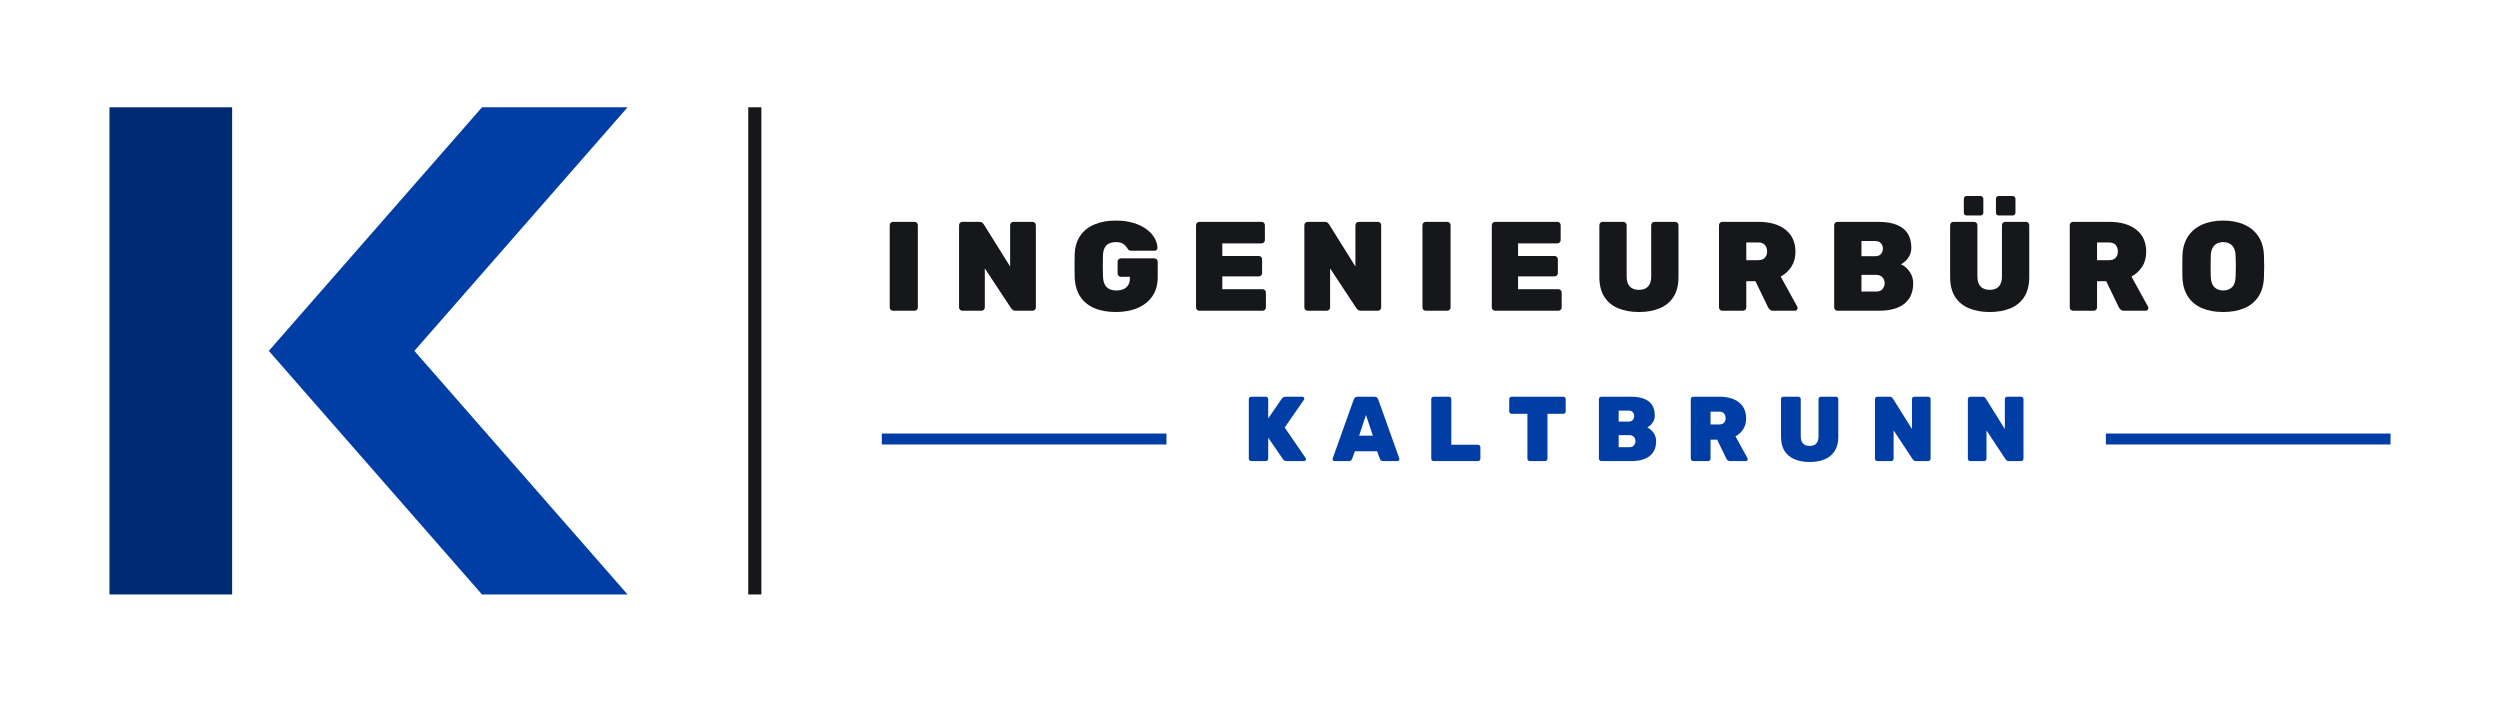
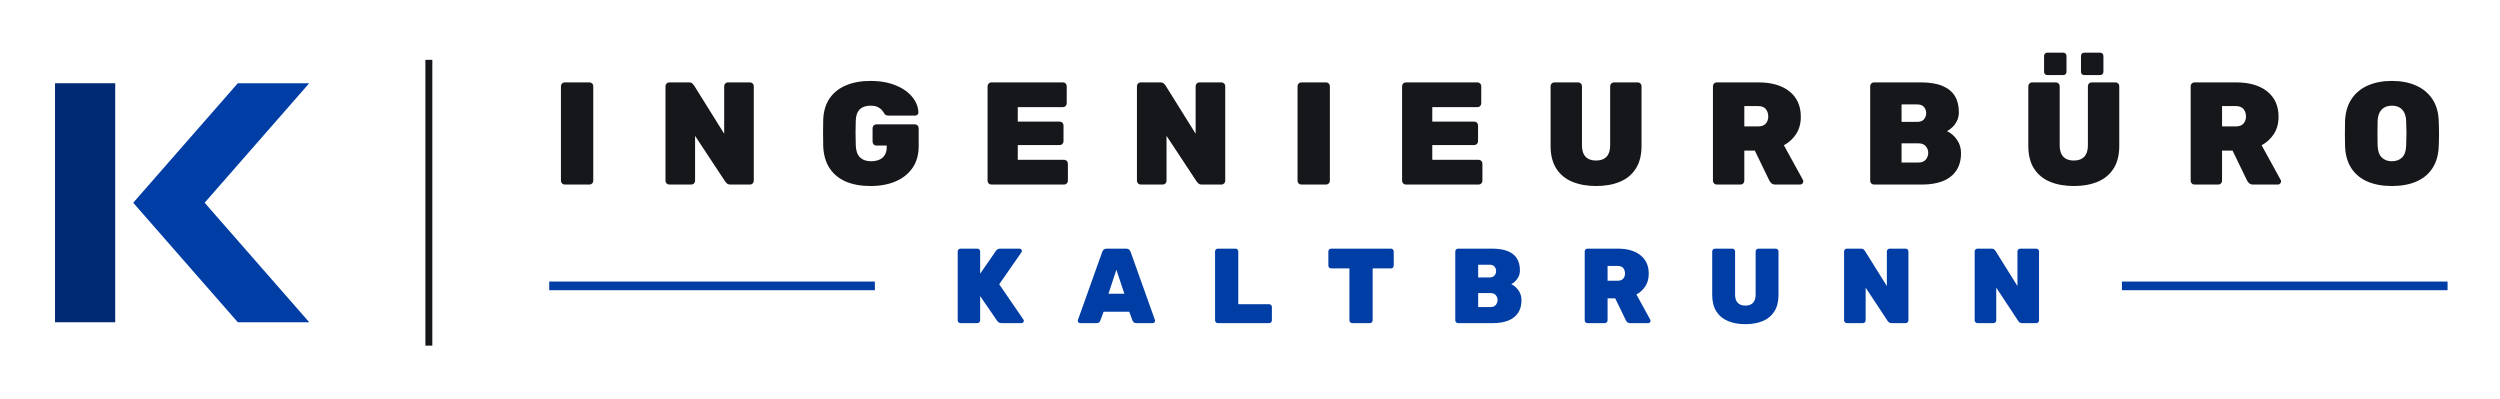
- <svg xmlns="http://www.w3.org/2000/svg" viewBox="0 0 455.92 128.20" width="456" height="128" fill="none" role="img" aria-label="Ingenieurbüro Kaltbrunn">
-   <g transform="translate(19.600,19.600) scale(0.89)">
+ <svg xmlns="http://www.w3.org/2000/svg" viewBox="0 0 929.10 148.30" width="929" height="148" fill="none" role="img" aria-label="Ingenieurbüro Kaltbrunn">
+   <g transform="translate(19.600,30.992) scale(0.89)">
    <path d="M0 0 L25.18 0 L25.18 100.00 L0 100.00 Z" fill="#002a73" />
    <path d="M76.47 0 L106.35 0 L62.59 50.00 L106.35 100.00 L76.47 100.00 L32.71 50.00 Z" fill="#003da5" />
  </g>
-   <rect x="136.296" y="19.600" width="2.4" height="89.0" fill="#15171a" />
-   <g fill="#15171a" transform="translate(160.696,56.768)">
-     <g transform="scale(0.0232,-0.0232)">
+   <rect x="157.506" y="22.287" width="2.58" height="106.41" fill="#15171a" />
+   <g fill="#15171a" transform="translate(204.586,68.722)">
+     <g transform="scale(0.054357,-0.054357)">
      <path d="M88.375 0Q77.562 0 69.938 7.625Q62.312 15.25 62.312 26.062V673.938Q62.312 684.75 69.938 692.375Q77.562 700 88.375 700H257.688Q268.5 700 276.125 692.375Q283.75 684.75 283.75 673.938V26.062Q283.75 15.25 276.125 7.625Q268.5 0 257.688 0Z" transform="translate(0.000,0)" />
-       <path d="M88.375 0Q77.562 0 69.938 7.625Q62.312 15.25 62.312 26.062V673.75Q62.312 684.75 69.938 692.375Q77.562 700 88.375 700H220.688Q238.812 700 247.062 691.75Q255.312 683.5 257.938 679.062L464.438 348.25V673.75Q464.438 684.75 472.062 692.375Q479.688 700 490.5 700H640.938Q651.938 700 659.562 692.375Q667.188 684.75 667.188 673.75V26.25Q667.188 15.438 659.562 7.719Q651.938 0 641.125 0H508.625Q490.5 0 482.344 8.656Q474.188 17.312 471.375 20.938L265.062 333.5V26.062Q265.062 15.25 257.438 7.625Q249.812 0 238.812 0Z" transform="translate(546.000,0)" />
-       <path d="M366.5 -10Q268.312 -10 197.219 20.656Q126.125 51.312 86.281 112.125Q46.438 172.938 42.625 263.125Q41.625 304.875 41.625 353.25Q41.625 401.625 42.625 445Q46.438 532.125 86.688 590.812Q126.938 649.5 198.938 679.75Q270.938 710 366.5 710Q443.625 710 504.0 691.938Q564.375 673.875 606.75 642.969Q649.125 612.062 671.438 573.344Q693.75 534.625 694.75 494.125Q694.938 485.125 688.531 478.812Q682.125 472.5 672.938 472.5H489.25Q478.625 472.5 472.594 475.781Q466.562 479.062 461.75 485.188Q456.625 495.062 446.125 508.125Q435.625 521.188 416.844 530.75Q398.062 540.312 366.5 540.312Q319.75 540.312 293.906 516.188Q268.062 492.062 265.688 440Q262.688 355.688 265.688 268.125Q268.062 210.562 295.531 185.125Q323 159.688 369.75 159.688Q401.125 159.688 425.375 169.594Q449.625 179.5 463.625 201.219Q477.625 222.938 477.625 256.75V267.125H406.812Q396 267.125 388.375 274.844Q380.75 282.562 380.75 293.375V386.188Q380.75 397.188 388.375 404.812Q396 412.438 406.812 412.438H670.375Q681.375 412.438 689.0 404.812Q696.625 397.188 696.625 386.188V264.062Q696.625 175.938 654.969 114.938Q613.312 53.938 539.0 21.969Q464.688 -10 366.5 -10Z" transform="translate(1476.000,0)" />
-       <path d="M88.375 0Q77.562 0 69.938 7.625Q62.312 15.25 62.312 26.062V673.75Q62.312 684.75 69.938 692.375Q77.562 700 88.375 700H578.312Q589.312 700 596.938 692.375Q604.562 684.75 604.562 673.75V556.375Q604.562 545.562 596.938 537.938Q589.312 530.312 578.312 530.312H269.125V431.312H556.312Q567.312 431.312 574.938 423.688Q582.562 416.062 582.562 405.062V296.625Q582.562 285.812 574.938 278.188Q567.312 270.562 556.312 270.562H269.125V169.688H586.312Q597.312 169.688 604.938 162.062Q612.562 154.438 612.562 143.438V26.062Q612.562 15.25 604.938 7.625Q597.312 0 586.312 0Z" transform="translate(2412.000,0)" />
-       <path d="M88.375 0Q77.562 0 69.938 7.625Q62.312 15.25 62.312 26.062V673.75Q62.312 684.75 69.938 692.375Q77.562 700 88.375 700H220.688Q238.812 700 247.062 691.75Q255.312 683.5 257.938 679.062L464.438 348.25V673.75Q464.438 684.75 472.062 692.375Q479.688 700 490.5 700H640.938Q651.938 700 659.562 692.375Q667.188 684.75 667.188 673.75V26.25Q667.188 15.438 659.562 7.719Q651.938 0 641.125 0H508.625Q490.5 0 482.344 8.656Q474.188 17.312 471.375 20.938L265.062 333.5V26.062Q265.062 15.25 257.438 7.625Q249.812 0 238.812 0Z" transform="translate(3265.000,0)" />
-       <path d="M88.375 0Q77.562 0 69.938 7.625Q62.312 15.25 62.312 26.062V673.938Q62.312 684.75 69.938 692.375Q77.562 700 88.375 700H257.688Q268.5 700 276.125 692.375Q283.75 684.75 283.75 673.938V26.062Q283.75 15.25 276.125 7.625Q268.5 0 257.688 0Z" transform="translate(4195.000,0)" />
-       <path d="M88.375 0Q77.562 0 69.938 7.625Q62.312 15.25 62.312 26.062V673.75Q62.312 684.75 69.938 692.375Q77.562 700 88.375 700H578.312Q589.312 700 596.938 692.375Q604.562 684.75 604.562 673.75V556.375Q604.562 545.562 596.938 537.938Q589.312 530.312 578.312 530.312H269.125V431.312H556.312Q567.312 431.312 574.938 423.688Q582.562 416.062 582.562 405.062V296.625Q582.562 285.812 574.938 278.188Q567.312 270.562 556.312 270.562H269.125V169.688H586.312Q597.312 169.688 604.938 162.062Q612.562 154.438 612.562 143.438V26.062Q612.562 15.25 604.938 7.625Q597.312 0 586.312 0Z" transform="translate(4741.000,0)" />
-       <path d="M368.75 -10Q275.562 -10 205.062 19.188Q134.562 48.375 95.438 109.562Q56.312 170.75 56.312 265.312V673.75Q56.312 684.75 63.938 692.375Q71.562 700 82.375 700H245Q256 700 263.625 692.375Q271.25 684.75 271.25 673.75V268Q271.25 216.938 296.125 190.75Q321 164.562 367.938 164.562Q414.688 164.562 439.562 190.75Q464.438 216.938 464.438 268V673.75Q464.438 684.75 472.156 692.375Q479.875 700 490.688 700H653.312Q664.125 700 671.75 692.375Q679.375 684.75 679.375 673.75V265.312Q679.375 170.75 640.344 109.562Q601.312 48.375 531.312 19.188Q461.312 -10 368.75 -10Z" transform="translate(5594.000,0)" />
-       <path d="M88.375 0Q77.562 0 69.938 7.625Q62.312 15.25 62.312 26.062V673.75Q62.312 684.75 69.938 692.375Q77.562 700 88.375 700H372.562Q509.25 700 586.781 637.812Q664.312 575.625 664.312 464.688Q664.312 395.25 632.031 346.031Q599.75 296.812 548.25 269.25L678.375 32.625Q681.375 26.625 681.375 21.625Q681.375 12.812 674.969 6.406Q668.562 0 659.75 0H490.938Q471.688 0 462.062 9.719Q452.438 19.438 448.875 27L349.188 232.625H277.25V26.062Q277.25 15.25 269.625 7.625Q262 0 251 0ZM277.25 398.25H371.625Q406.625 398.25 423.938 417.5Q441.25 436.75 441.25 466.312Q441.25 495.875 424.75 516.75Q408.25 537.625 371.625 537.625H277.25Z" transform="translate(6530.000,0)" />
-       <path d="M88.375 0Q77.562 0 69.938 7.625Q62.312 15.25 62.312 26.062V673.75Q62.312 684.75 69.938 692.375Q77.562 700 88.375 700H407.062Q498.188 700 556.094 676.219Q614 652.438 641.906 607.062Q669.812 561.688 669.812 495.812Q669.812 461.75 656.312 435.312Q642.812 408.875 623.938 391.5Q605.062 374.125 588.312 365.75Q626.688 349 655.656 308.656Q684.625 268.312 684.625 215.875Q684.625 145.562 653.406 97.625Q622.188 49.688 562.688 24.844Q503.188 0 416.5 0ZM277.25 151H393.5Q427.688 151 443.812 171.719Q459.938 192.438 459.938 216.688Q459.938 242.75 443.0 262.562Q426.062 282.375 393.5 282.375H277.25ZM277.25 429.312H384.312Q416.062 429.312 431.0 447.281Q445.938 465.25 445.938 489.312Q445.938 513.375 431.0 531.188Q416.062 549 384.312 549H277.25Z" transform="translate(7437.000,0)" />
-       <path d="M368.75 -10Q275.562 -10 205.062 19.188Q134.562 48.375 95.438 109.562Q56.312 170.75 56.312 265.312V673.75Q56.312 684.75 63.938 692.375Q71.562 700 82.375 700H245Q256 700 263.625 692.375Q271.25 684.75 271.25 673.75V268Q271.25 216.938 296.125 190.75Q321 164.562 367.938 164.562Q414.688 164.562 439.562 190.75Q464.438 216.938 464.438 268V673.75Q464.438 684.75 472.156 692.375Q479.875 700 490.688 700H653.312Q664.125 700 671.75 692.375Q679.375 684.75 679.375 673.75V265.312Q679.375 170.75 640.344 109.562Q601.312 48.375 531.312 19.188Q461.312 -10 368.75 -10ZM439.938 750.0Q429.568 750.0 423.347 756.222Q417.125 762.443 417.125 772.812V880.688Q417.125 890.688 423.347 897.188Q429.568 903.688 439.938 903.688H547.812Q557.812 903.688 564.312 897.188Q570.812 890.688 570.812 880.688V772.812Q570.812 762.443 564.312 756.222Q557.812 750.0 547.812 750.0ZM187.062 750.0Q176.693 750.0 170.472 756.222Q164.25 762.443 164.25 772.812V880.688Q164.25 890.688 170.472 897.188Q176.693 903.688 187.062 903.688H294.938Q304.938 903.688 311.438 897.188Q317.938 890.688 317.938 880.688V772.812Q317.938 762.443 311.438 756.222Q304.938 750.0 294.938 750.0Z" transform="translate(8356.000,0)" />
-       <path d="M88.375 0Q77.562 0 69.938 7.625Q62.312 15.25 62.312 26.062V673.75Q62.312 684.75 69.938 692.375Q77.562 700 88.375 700H372.562Q509.25 700 586.781 637.812Q664.312 575.625 664.312 464.688Q664.312 395.25 632.031 346.031Q599.75 296.812 548.25 269.25L678.375 32.625Q681.375 26.625 681.375 21.625Q681.375 12.812 674.969 6.406Q668.562 0 659.75 0H490.938Q471.688 0 462.062 9.719Q452.438 19.438 448.875 27L349.188 232.625H277.25V26.062Q277.25 15.25 269.625 7.625Q262 0 251 0ZM277.25 398.25H371.625Q406.625 398.25 423.938 417.5Q441.25 436.75 441.25 466.312Q441.25 495.875 424.75 516.75Q408.25 537.625 371.625 537.625H277.25Z" transform="translate(9292.000,0)" />
-       <path d="M363.5 -10Q268.312 -10 197.719 19.906Q127.125 49.812 86.781 110.5Q46.438 171.188 42.625 261.125Q41.625 302.875 41.625 347.562Q41.625 392.25 42.625 435.625Q46.438 524.562 86.75 585.656Q127.062 646.75 198.156 678.375Q269.25 710 363.5 710Q457.75 710 528.844 678.375Q599.938 646.75 640.75 585.656Q681.562 524.562 684.375 435.625Q686.375 392.25 686.375 347.562Q686.375 302.875 684.375 261.125Q680.75 171.188 640.312 110.5Q599.875 49.812 529.281 19.906Q458.688 -10 363.5 -10ZM363.5 159.688Q406.438 159.688 433.094 185.281Q459.75 210.875 461.312 266.938Q463.312 310.312 463.312 350.812Q463.312 391.312 461.312 433.062Q460.125 470.438 447.438 494.25Q434.75 518.062 413.406 529.188Q392.062 540.312 363.5 540.312Q335.938 540.312 314.188 529.188Q292.438 518.062 279.75 494.25Q267.062 470.438 265.688 433.062Q264.688 391.312 264.688 350.812Q264.688 310.312 265.688 266.938Q268.062 210.875 294.406 185.281Q320.75 159.688 363.5 159.688Z" transform="translate(10199.000,0)" />
+       <path d="M88.375 0Q77.562 0 69.938 7.625Q62.312 15.25 62.312 26.062V673.75Q62.312 684.75 69.938 692.375Q77.562 700 88.375 700H220.688Q238.812 700 247.062 691.75Q255.312 683.5 257.938 679.062L464.438 348.25V673.75Q464.438 684.75 472.062 692.375Q479.688 700 490.5 700H640.938Q651.938 700 659.562 692.375Q667.188 684.75 667.188 673.75V26.25Q667.188 15.438 659.562 7.719Q651.938 0 641.125 0H508.625Q490.5 0 482.344 8.656Q474.188 17.312 471.375 20.938L265.062 333.5V26.062Q265.062 15.25 257.438 7.625Q249.812 0 238.812 0Z" transform="translate(716.177,0)" />
+       <path d="M366.5 -10Q268.312 -10 197.219 20.656Q126.125 51.312 86.281 112.125Q46.438 172.938 42.625 263.125Q41.625 304.875 41.625 353.25Q41.625 401.625 42.625 445Q46.438 532.125 86.688 590.812Q126.938 649.5 198.938 679.75Q270.938 710 366.5 710Q443.625 710 504.0 691.938Q564.375 673.875 606.75 642.969Q649.125 612.062 671.438 573.344Q693.75 534.625 694.75 494.125Q694.938 485.125 688.531 478.812Q682.125 472.5 672.938 472.5H489.25Q478.625 472.5 472.594 475.781Q466.562 479.062 461.75 485.188Q456.625 495.062 446.125 508.125Q435.625 521.188 416.844 530.75Q398.062 540.312 366.5 540.312Q319.75 540.312 293.906 516.188Q268.062 492.062 265.688 440Q262.688 355.688 265.688 268.125Q268.062 210.562 295.531 185.125Q323 159.688 369.75 159.688Q401.125 159.688 425.375 169.594Q449.625 179.5 463.625 201.219Q477.625 222.938 477.625 256.75V267.125H406.812Q396 267.125 388.375 274.844Q380.75 282.562 380.75 293.375V386.188Q380.75 397.188 388.375 404.812Q396 412.438 406.812 412.438H670.375Q681.375 412.438 689.0 404.812Q696.625 397.188 696.625 386.188V264.062Q696.625 175.938 654.969 114.938Q613.312 53.938 539.0 21.969Q464.688 -10 366.5 -10Z" transform="translate(1816.353,0)" />
+       <path d="M88.375 0Q77.562 0 69.938 7.625Q62.312 15.25 62.312 26.062V673.75Q62.312 684.75 69.938 692.375Q77.562 700 88.375 700H578.312Q589.312 700 596.938 692.375Q604.562 684.75 604.562 673.75V556.375Q604.562 545.562 596.938 537.938Q589.312 530.312 578.312 530.312H269.125V431.312H556.312Q567.312 431.312 574.938 423.688Q582.562 416.062 582.562 405.062V296.625Q582.562 285.812 574.938 278.188Q567.312 270.562 556.312 270.562H269.125V169.688H586.312Q597.312 169.688 604.938 162.062Q612.562 154.438 612.562 143.438V26.062Q612.562 15.25 604.938 7.625Q597.312 0 586.312 0Z" transform="translate(2922.530,0)" />
+       <path d="M88.375 0Q77.562 0 69.938 7.625Q62.312 15.25 62.312 26.062V673.75Q62.312 684.75 69.938 692.375Q77.562 700 88.375 700H220.688Q238.812 700 247.062 691.75Q255.312 683.5 257.938 679.062L464.438 348.25V673.75Q464.438 684.75 472.062 692.375Q479.688 700 490.5 700H640.938Q651.938 700 659.562 692.375Q667.188 684.75 667.188 673.75V26.25Q667.188 15.438 659.562 7.719Q651.938 0 641.125 0H508.625Q490.5 0 482.344 8.656Q474.188 17.312 471.375 20.938L265.062 333.5V26.062Q265.062 15.25 257.438 7.625Q249.812 0 238.812 0Z" transform="translate(3945.707,0)" />
+       <path d="M88.375 0Q77.562 0 69.938 7.625Q62.312 15.25 62.312 26.062V673.938Q62.312 684.75 69.938 692.375Q77.562 700 88.375 700H257.688Q268.5 700 276.125 692.375Q283.75 684.75 283.75 673.938V26.062Q283.75 15.25 276.125 7.625Q268.5 0 257.688 0Z" transform="translate(5045.884,0)" />
+       <path d="M88.375 0Q77.562 0 69.938 7.625Q62.312 15.25 62.312 26.062V673.75Q62.312 684.75 69.938 692.375Q77.562 700 88.375 700H578.312Q589.312 700 596.938 692.375Q604.562 684.75 604.562 673.75V556.375Q604.562 545.562 596.938 537.938Q589.312 530.312 578.312 530.312H269.125V431.312H556.312Q567.312 431.312 574.938 423.688Q582.562 416.062 582.562 405.062V296.625Q582.562 285.812 574.938 278.188Q567.312 270.562 556.312 270.562H269.125V169.688H586.312Q597.312 169.688 604.938 162.062Q612.562 154.438 612.562 143.438V26.062Q612.562 15.25 604.938 7.625Q597.312 0 586.312 0Z" transform="translate(5762.060,0)" />
+       <path d="M368.75 -10Q275.562 -10 205.062 19.188Q134.562 48.375 95.438 109.562Q56.312 170.75 56.312 265.312V673.75Q56.312 684.75 63.938 692.375Q71.562 700 82.375 700H245Q256 700 263.625 692.375Q271.25 684.75 271.25 673.75V268Q271.25 216.938 296.125 190.75Q321 164.562 367.938 164.562Q414.688 164.562 439.562 190.75Q464.438 216.938 464.438 268V673.75Q464.438 684.75 472.156 692.375Q479.875 700 490.688 700H653.312Q664.125 700 671.75 692.375Q679.375 684.75 679.375 673.75V265.312Q679.375 170.75 640.344 109.562Q601.312 48.375 531.312 19.188Q461.312 -10 368.75 -10Z" transform="translate(6785.237,0)" />
+       <path d="M88.375 0Q77.562 0 69.938 7.625Q62.312 15.25 62.312 26.062V673.75Q62.312 684.75 69.938 692.375Q77.562 700 88.375 700H372.562Q509.25 700 586.781 637.812Q664.312 575.625 664.312 464.688Q664.312 395.25 632.031 346.031Q599.75 296.812 548.25 269.25L678.375 32.625Q681.375 26.625 681.375 21.625Q681.375 12.812 674.969 6.406Q668.562 0 659.75 0H490.938Q471.688 0 462.062 9.719Q452.438 19.438 448.875 27L349.188 232.625H277.25V26.062Q277.25 15.25 269.625 7.625Q262 0 251 0ZM277.25 398.25H371.625Q406.625 398.25 423.938 417.5Q441.25 436.75 441.25 466.312Q441.25 495.875 424.75 516.75Q408.25 537.625 371.625 537.625H277.25Z" transform="translate(7891.414,0)" />
+       <path d="M88.375 0Q77.562 0 69.938 7.625Q62.312 15.25 62.312 26.062V673.75Q62.312 684.75 69.938 692.375Q77.562 700 88.375 700H407.062Q498.188 700 556.094 676.219Q614 652.438 641.906 607.062Q669.812 561.688 669.812 495.812Q669.812 461.75 656.312 435.312Q642.812 408.875 623.938 391.5Q605.062 374.125 588.312 365.75Q626.688 349 655.656 308.656Q684.625 268.312 684.625 215.875Q684.625 145.562 653.406 97.625Q622.188 49.688 562.688 24.844Q503.188 0 416.5 0ZM277.25 151H393.5Q427.688 151 443.812 171.719Q459.938 192.438 459.938 216.688Q459.938 242.75 443.0 262.562Q426.062 282.375 393.5 282.375H277.25ZM277.25 429.312H384.312Q416.062 429.312 431.0 447.281Q445.938 465.25 445.938 489.312Q445.938 513.375 431.0 531.188Q416.062 549 384.312 549H277.25Z" transform="translate(8968.591,0)" />
+       <path d="M368.75 -10Q275.562 -10 205.062 19.188Q134.562 48.375 95.438 109.562Q56.312 170.75 56.312 265.312V673.75Q56.312 684.75 63.938 692.375Q71.562 700 82.375 700H245Q256 700 263.625 692.375Q271.25 684.75 271.25 673.75V268Q271.25 216.938 296.125 190.75Q321 164.562 367.938 164.562Q414.688 164.562 439.562 190.75Q464.438 216.938 464.438 268V673.75Q464.438 684.75 472.156 692.375Q479.875 700 490.688 700H653.312Q664.125 700 671.75 692.375Q679.375 684.75 679.375 673.75V265.312Q679.375 170.75 640.344 109.562Q601.312 48.375 531.312 19.188Q461.312 -10 368.75 -10ZM439.938 750.0Q429.568 750.0 423.347 756.222Q417.125 762.443 417.125 772.812V880.688Q417.125 890.688 423.347 897.188Q429.568 903.688 439.938 903.688H547.812Q557.812 903.688 564.312 897.188Q570.812 890.688 570.812 880.688V772.812Q570.812 762.443 564.312 756.222Q557.812 750.0 547.812 750.0ZM187.062 750.0Q176.693 750.0 170.472 756.222Q164.25 762.443 164.25 772.812V880.688Q164.25 890.688 170.472 897.188Q176.693 903.688 187.062 903.688H294.938Q304.938 903.688 311.438 897.188Q317.938 890.688 317.938 880.688V772.812Q317.938 762.443 311.438 756.222Q304.938 750.0 294.938 750.0Z" transform="translate(10057.767,0)" />
+       <path d="M88.375 0Q77.562 0 69.938 7.625Q62.312 15.25 62.312 26.062V673.75Q62.312 684.75 69.938 692.375Q77.562 700 88.375 700H372.562Q509.25 700 586.781 637.812Q664.312 575.625 664.312 464.688Q664.312 395.25 632.031 346.031Q599.75 296.812 548.25 269.25L678.375 32.625Q681.375 26.625 681.375 21.625Q681.375 12.812 674.969 6.406Q668.562 0 659.75 0H490.938Q471.688 0 462.062 9.719Q452.438 19.438 448.875 27L349.188 232.625H277.25V26.062Q277.25 15.25 269.625 7.625Q262 0 251 0ZM277.25 398.25H371.625Q406.625 398.25 423.938 417.5Q441.25 436.75 441.25 466.312Q441.25 495.875 424.75 516.75Q408.25 537.625 371.625 537.625H277.25Z" transform="translate(11163.944,0)" />
+       <path d="M363.5 -10Q268.312 -10 197.719 19.906Q127.125 49.812 86.781 110.5Q46.438 171.188 42.625 261.125Q41.625 302.875 41.625 347.562Q41.625 392.25 42.625 435.625Q46.438 524.562 86.75 585.656Q127.062 646.75 198.156 678.375Q269.25 710 363.5 710Q457.75 710 528.844 678.375Q599.938 646.75 640.75 585.656Q681.562 524.562 684.375 435.625Q686.375 392.25 686.375 347.562Q686.375 302.875 684.375 261.125Q680.75 171.188 640.312 110.5Q599.875 49.812 529.281 19.906Q458.688 -10 363.5 -10ZM363.5 159.688Q406.438 159.688 433.094 185.281Q459.75 210.875 461.312 266.938Q463.312 310.312 463.312 350.812Q463.312 391.312 461.312 433.062Q460.125 470.438 447.438 494.25Q434.75 518.062 413.406 529.188Q392.062 540.312 363.5 540.312Q335.938 540.312 314.188 529.188Q292.438 518.062 279.75 494.25Q267.062 470.438 265.688 433.062Q264.688 391.312 264.688 350.812Q264.688 310.312 265.688 266.938Q268.062 210.875 294.406 185.281Q320.75 159.688 363.5 159.688Z" transform="translate(12241.121,0)" />
    </g>
  </g>
-   <rect x="160.696" y="79.200" width="52.0" height="2" fill="#003da5" />
-   <g fill="#003da5" transform="translate(226.696,84.232)">
-     <g transform="scale(0.0168,-0.0168)">
+   <rect x="203.616" y="104.837" width="121.25" height="3.22" fill="#003da5" />
+   <g fill="#003da5" transform="translate(353.246,120.312)">
+     <g transform="scale(0.039614,-0.039614)">
      <path d="M88.375 0Q77.562 0 69.938 7.625Q62.312 15.25 62.312 26.062V673.75Q62.312 684.75 69.938 692.375Q77.562 700 88.375 700H246.938Q257.938 700 265.562 692.375Q273.188 684.75 273.188 673.75V464.125L421.812 679.312Q426.625 686.375 436.031 693.188Q445.438 700 461.438 700H644Q652.812 700 659.219 693.594Q665.625 687.188 665.625 678.375Q665.625 672 662.25 667L452.438 365L680 33.188Q683.562 28.812 683.562 21.625Q683.562 12.812 677.156 6.406Q670.75 0 661.938 0H473.5Q454.25 0 444.844 8.844Q435.438 17.688 433.062 21.5L273.188 254.125V26.062Q273.188 15.25 265.562 7.625Q257.938 0 246.938 0Z" transform="translate(0.000,0)" />
-       <path d="M26.125 0Q17.312 0 10.906 6.406Q4.5 12.812 4.5 21.625Q4.5 25.812 5.688 29.375L234.312 669.438Q237.5 680.25 247.656 690.125Q257.812 700 276.312 700H459Q477.5 700 487.656 690.125Q497.812 680.25 501 669.438L729.625 29.375Q730.812 25.812 730.812 21.625Q730.812 12.812 724.406 6.406Q718 0 709.188 0H555.125Q537.812 0 529.969 7.938Q522.125 15.875 519.312 23.125L488.188 106.75H247.125L216 23.125Q213.375 15.875 205.844 7.938Q198.312 0 180.188 0ZM293.062 276.438H442.25L367.25 501.438Z" transform="translate(969.000,0)" />
-       <path d="M88.375 0Q77.562 0 69.938 7.625Q62.312 15.25 62.312 26.062V673.938Q62.312 684.75 69.938 692.375Q77.562 700 88.375 700H254.438Q265.25 700 272.875 692.375Q280.5 684.75 280.5 673.938V177.812H570.25Q581.25 177.812 588.875 170.188Q596.5 162.562 596.5 151.562V26.062Q596.5 15.25 588.875 7.625Q581.25 0 570.25 0Z" transform="translate(1984.000,0)" />
-       <path d="M243 0Q232.188 0 224.562 7.625Q216.938 15.25 216.938 26.062V514.062H44.938Q34.125 514.062 26.5 521.688Q18.875 529.312 18.875 540.125V673.75Q18.875 684.75 26.5 692.375Q34.125 700 44.938 700H606.938Q617.938 700 625.562 692.375Q633.188 684.75 633.188 673.75V540.125Q633.188 529.312 625.562 521.688Q617.938 514.062 606.938 514.062H435.125V26.062Q435.125 15.25 427.5 7.625Q419.875 0 408.875 0Z" transform="translate(2875.000,0)" />
-       <path d="M88.375 0Q77.562 0 69.938 7.625Q62.312 15.25 62.312 26.062V673.75Q62.312 684.75 69.938 692.375Q77.562 700 88.375 700H407.062Q498.188 700 556.094 676.219Q614 652.438 641.906 607.062Q669.812 561.688 669.812 495.812Q669.812 461.75 656.312 435.312Q642.812 408.875 623.938 391.5Q605.062 374.125 588.312 365.75Q626.688 349 655.656 308.656Q684.625 268.312 684.625 215.875Q684.625 145.562 653.406 97.625Q622.188 49.688 562.688 24.844Q503.188 0 416.5 0ZM277.25 151H393.5Q427.688 151 443.812 171.719Q459.938 192.438 459.938 216.688Q459.938 242.75 443.0 262.562Q426.062 282.375 393.5 282.375H277.25ZM277.25 429.312H384.312Q416.062 429.312 431.0 447.281Q445.938 465.25 445.938 489.312Q445.938 513.375 431.0 531.188Q416.062 549 384.312 549H277.25Z" transform="translate(3807.000,0)" />
-       <path d="M88.375 0Q77.562 0 69.938 7.625Q62.312 15.25 62.312 26.062V673.75Q62.312 684.75 69.938 692.375Q77.562 700 88.375 700H372.562Q509.25 700 586.781 637.812Q664.312 575.625 664.312 464.688Q664.312 395.25 632.031 346.031Q599.75 296.812 548.25 269.25L678.375 32.625Q681.375 26.625 681.375 21.625Q681.375 12.812 674.969 6.406Q668.562 0 659.75 0H490.938Q471.688 0 462.062 9.719Q452.438 19.438 448.875 27L349.188 232.625H277.25V26.062Q277.25 15.25 269.625 7.625Q262 0 251 0ZM277.25 398.25H371.625Q406.625 398.25 423.938 417.5Q441.25 436.75 441.25 466.312Q441.25 495.875 424.75 516.75Q408.25 537.625 371.625 537.625H277.25Z" transform="translate(4806.000,0)" />
-       <path d="M368.75 -10Q275.562 -10 205.062 19.188Q134.562 48.375 95.438 109.562Q56.312 170.75 56.312 265.312V673.75Q56.312 684.75 63.938 692.375Q71.562 700 82.375 700H245Q256 700 263.625 692.375Q271.25 684.75 271.25 673.75V268Q271.25 216.938 296.125 190.75Q321 164.562 367.938 164.562Q414.688 164.562 439.562 190.75Q464.438 216.938 464.438 268V673.75Q464.438 684.75 472.156 692.375Q479.875 700 490.688 700H653.312Q664.125 700 671.75 692.375Q679.375 684.75 679.375 673.75V265.312Q679.375 170.75 640.344 109.562Q601.312 48.375 531.312 19.188Q461.312 -10 368.75 -10Z" transform="translate(5793.000,0)" />
-       <path d="M88.375 0Q77.562 0 69.938 7.625Q62.312 15.25 62.312 26.062V673.75Q62.312 684.75 69.938 692.375Q77.562 700 88.375 700H220.688Q238.812 700 247.062 691.75Q255.312 683.5 257.938 679.062L464.438 348.25V673.75Q464.438 684.75 472.062 692.375Q479.688 700 490.5 700H640.938Q651.938 700 659.562 692.375Q667.188 684.75 667.188 673.75V26.25Q667.188 15.438 659.562 7.719Q651.938 0 641.125 0H508.625Q490.5 0 482.344 8.656Q474.188 17.312 471.375 20.938L265.062 333.5V26.062Q265.062 15.25 257.438 7.625Q249.812 0 238.812 0Z" transform="translate(6809.000,0)" />
-       <path d="M88.375 0Q77.562 0 69.938 7.625Q62.312 15.25 62.312 26.062V673.75Q62.312 684.75 69.938 692.375Q77.562 700 88.375 700H220.688Q238.812 700 247.062 691.75Q255.312 683.5 257.938 679.062L464.438 348.25V673.75Q464.438 684.75 472.062 692.375Q479.688 700 490.5 700H640.938Q651.938 700 659.562 692.375Q667.188 684.75 667.188 673.75V26.25Q667.188 15.438 659.562 7.719Q651.938 0 641.125 0H508.625Q490.5 0 482.344 8.656Q474.188 17.312 471.375 20.938L265.062 333.5V26.062Q265.062 15.25 257.438 7.625Q249.812 0 238.812 0Z" transform="translate(7819.000,0)" />
+       <path d="M26.125 0Q17.312 0 10.906 6.406Q4.5 12.812 4.5 21.625Q4.5 25.812 5.688 29.375L234.312 669.438Q237.5 680.25 247.656 690.125Q257.812 700 276.312 700H459Q477.5 700 487.656 690.125Q497.812 680.25 501 669.438L729.625 29.375Q730.812 25.812 730.812 21.625Q730.812 12.812 724.406 6.406Q718 0 709.188 0H555.125Q537.812 0 529.969 7.938Q522.125 15.875 519.312 23.125L488.188 106.75H247.125L216 23.125Q213.375 15.875 205.844 7.938Q198.312 0 180.188 0ZM293.062 276.438H442.25L367.25 501.438Z" transform="translate(1186.496,0)" />
+       <path d="M88.375 0Q77.562 0 69.938 7.625Q62.312 15.25 62.312 26.062V673.938Q62.312 684.75 69.938 692.375Q77.562 700 88.375 700H254.438Q265.25 700 272.875 692.375Q280.5 684.75 280.5 673.938V177.812H570.25Q581.25 177.812 588.875 170.188Q596.5 162.562 596.5 151.562V26.062Q596.5 15.25 588.875 7.625Q581.25 0 570.25 0Z" transform="translate(2418.991,0)" />
+       <path d="M243 0Q232.188 0 224.562 7.625Q216.938 15.25 216.938 26.062V514.062H44.938Q34.125 514.062 26.5 521.688Q18.875 529.312 18.875 540.125V673.75Q18.875 684.75 26.5 692.375Q34.125 700 44.938 700H606.938Q617.938 700 625.562 692.375Q633.188 684.75 633.188 673.75V540.125Q633.188 529.312 625.562 521.688Q617.938 514.062 606.938 514.062H435.125V26.062Q435.125 15.25 427.5 7.625Q419.875 0 408.875 0Z" transform="translate(3527.487,0)" />
+       <path d="M88.375 0Q77.562 0 69.938 7.625Q62.312 15.25 62.312 26.062V673.75Q62.312 684.75 69.938 692.375Q77.562 700 88.375 700H407.062Q498.188 700 556.094 676.219Q614 652.438 641.906 607.062Q669.812 561.688 669.812 495.812Q669.812 461.75 656.312 435.312Q642.812 408.875 623.938 391.5Q605.062 374.125 588.312 365.75Q626.688 349 655.656 308.656Q684.625 268.312 684.625 215.875Q684.625 145.562 653.406 97.625Q622.188 49.688 562.688 24.844Q503.188 0 416.5 0ZM277.25 151H393.5Q427.688 151 443.812 171.719Q459.938 192.438 459.938 216.688Q459.938 242.75 443.0 262.562Q426.062 282.375 393.5 282.375H277.25ZM277.25 429.312H384.312Q416.062 429.312 431.0 447.281Q445.938 465.25 445.938 489.312Q445.938 513.375 431.0 531.188Q416.062 549 384.312 549H277.25Z" transform="translate(4676.983,0)" />
+       <path d="M88.375 0Q77.562 0 69.938 7.625Q62.312 15.25 62.312 26.062V673.75Q62.312 684.75 69.938 692.375Q77.562 700 88.375 700H372.562Q509.25 700 586.781 637.812Q664.312 575.625 664.312 464.688Q664.312 395.25 632.031 346.031Q599.75 296.812 548.25 269.25L678.375 32.625Q681.375 26.625 681.375 21.625Q681.375 12.812 674.969 6.406Q668.562 0 659.75 0H490.938Q471.688 0 462.062 9.719Q452.438 19.438 448.875 27L349.188 232.625H277.25V26.062Q277.25 15.25 269.625 7.625Q262 0 251 0ZM277.25 398.25H371.625Q406.625 398.25 423.938 417.5Q441.25 436.75 441.25 466.312Q441.25 495.875 424.75 516.75Q408.25 537.625 371.625 537.625H277.25Z" transform="translate(5893.478,0)" />
+       <path d="M368.75 -10Q275.562 -10 205.062 19.188Q134.562 48.375 95.438 109.562Q56.312 170.75 56.312 265.312V673.75Q56.312 684.75 63.938 692.375Q71.562 700 82.375 700H245Q256 700 263.625 692.375Q271.25 684.75 271.25 673.75V268Q271.25 216.938 296.125 190.75Q321 164.562 367.938 164.562Q414.688 164.562 439.562 190.75Q464.438 216.938 464.438 268V673.75Q464.438 684.75 472.156 692.375Q479.875 700 490.688 700H653.312Q664.125 700 671.75 692.375Q679.375 684.75 679.375 673.75V265.312Q679.375 170.75 640.344 109.562Q601.312 48.375 531.312 19.188Q461.312 -10 368.75 -10Z" transform="translate(7097.974,0)" />
+       <path d="M88.375 0Q77.562 0 69.938 7.625Q62.312 15.25 62.312 26.062V673.75Q62.312 684.75 69.938 692.375Q77.562 700 88.375 700H220.688Q238.812 700 247.062 691.75Q255.312 683.5 257.938 679.062L464.438 348.25V673.75Q464.438 684.75 472.062 692.375Q479.688 700 490.5 700H640.938Q651.938 700 659.562 692.375Q667.188 684.75 667.188 673.75V26.25Q667.188 15.438 659.562 7.719Q651.938 0 641.125 0H508.625Q490.5 0 482.344 8.656Q474.188 17.312 471.375 20.938L265.062 333.5V26.062Q265.062 15.25 257.438 7.625Q249.812 0 238.812 0Z" transform="translate(8331.469,0)" />
+       <path d="M88.375 0Q77.562 0 69.938 7.625Q62.312 15.25 62.312 26.062V673.75Q62.312 684.75 69.938 692.375Q77.562 700 88.375 700H220.688Q238.812 700 247.062 691.75Q255.312 683.5 257.938 679.062L464.438 348.25V673.75Q464.438 684.75 472.062 692.375Q479.688 700 490.5 700H640.938Q651.938 700 659.562 692.375Q667.188 684.75 667.188 673.75V26.25Q667.188 15.438 659.562 7.719Q651.938 0 641.125 0H508.625Q490.5 0 482.344 8.656Q474.188 17.312 471.375 20.938L265.062 333.5V26.062Q265.062 15.25 257.438 7.625Q249.812 0 238.812 0Z" transform="translate(9558.965,0)" />
    </g>
  </g>
-   <rect x="384.319" y="79.200" width="52.0" height="2" fill="#003da5" />
+   <rect x="789.216" y="104.837" width="121.25" height="3.22" fill="#003da5" />
</svg>
